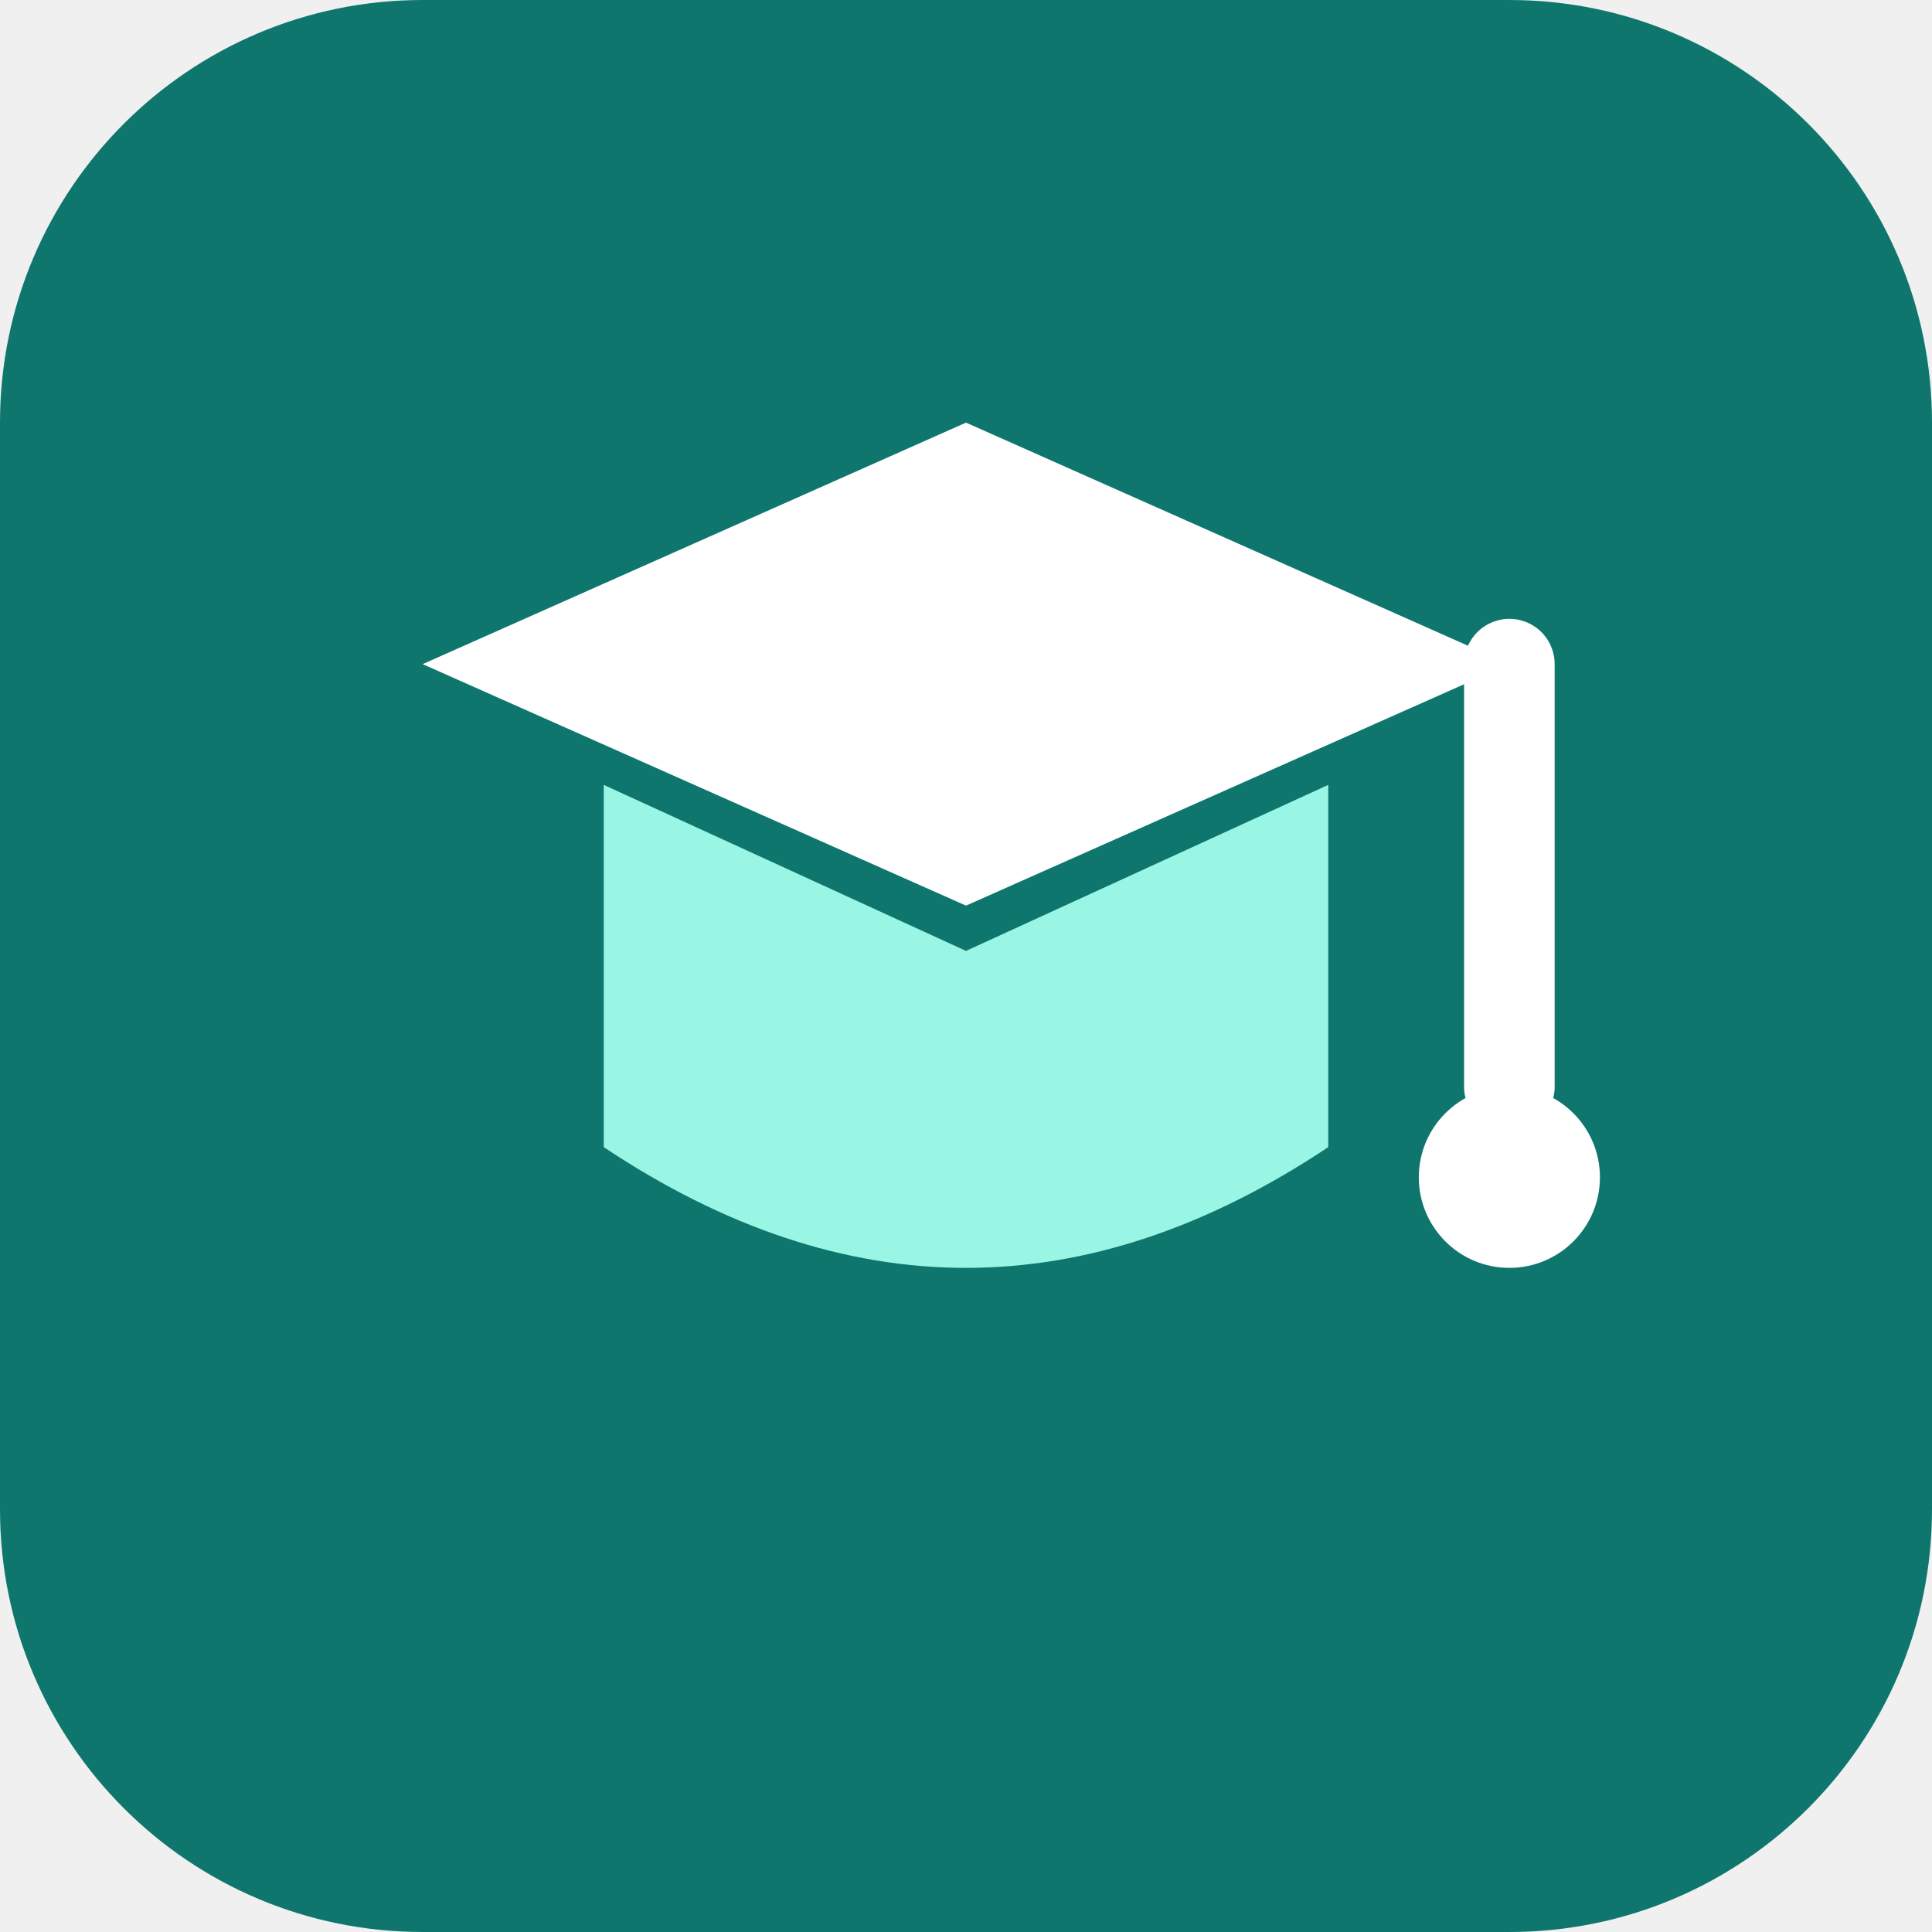
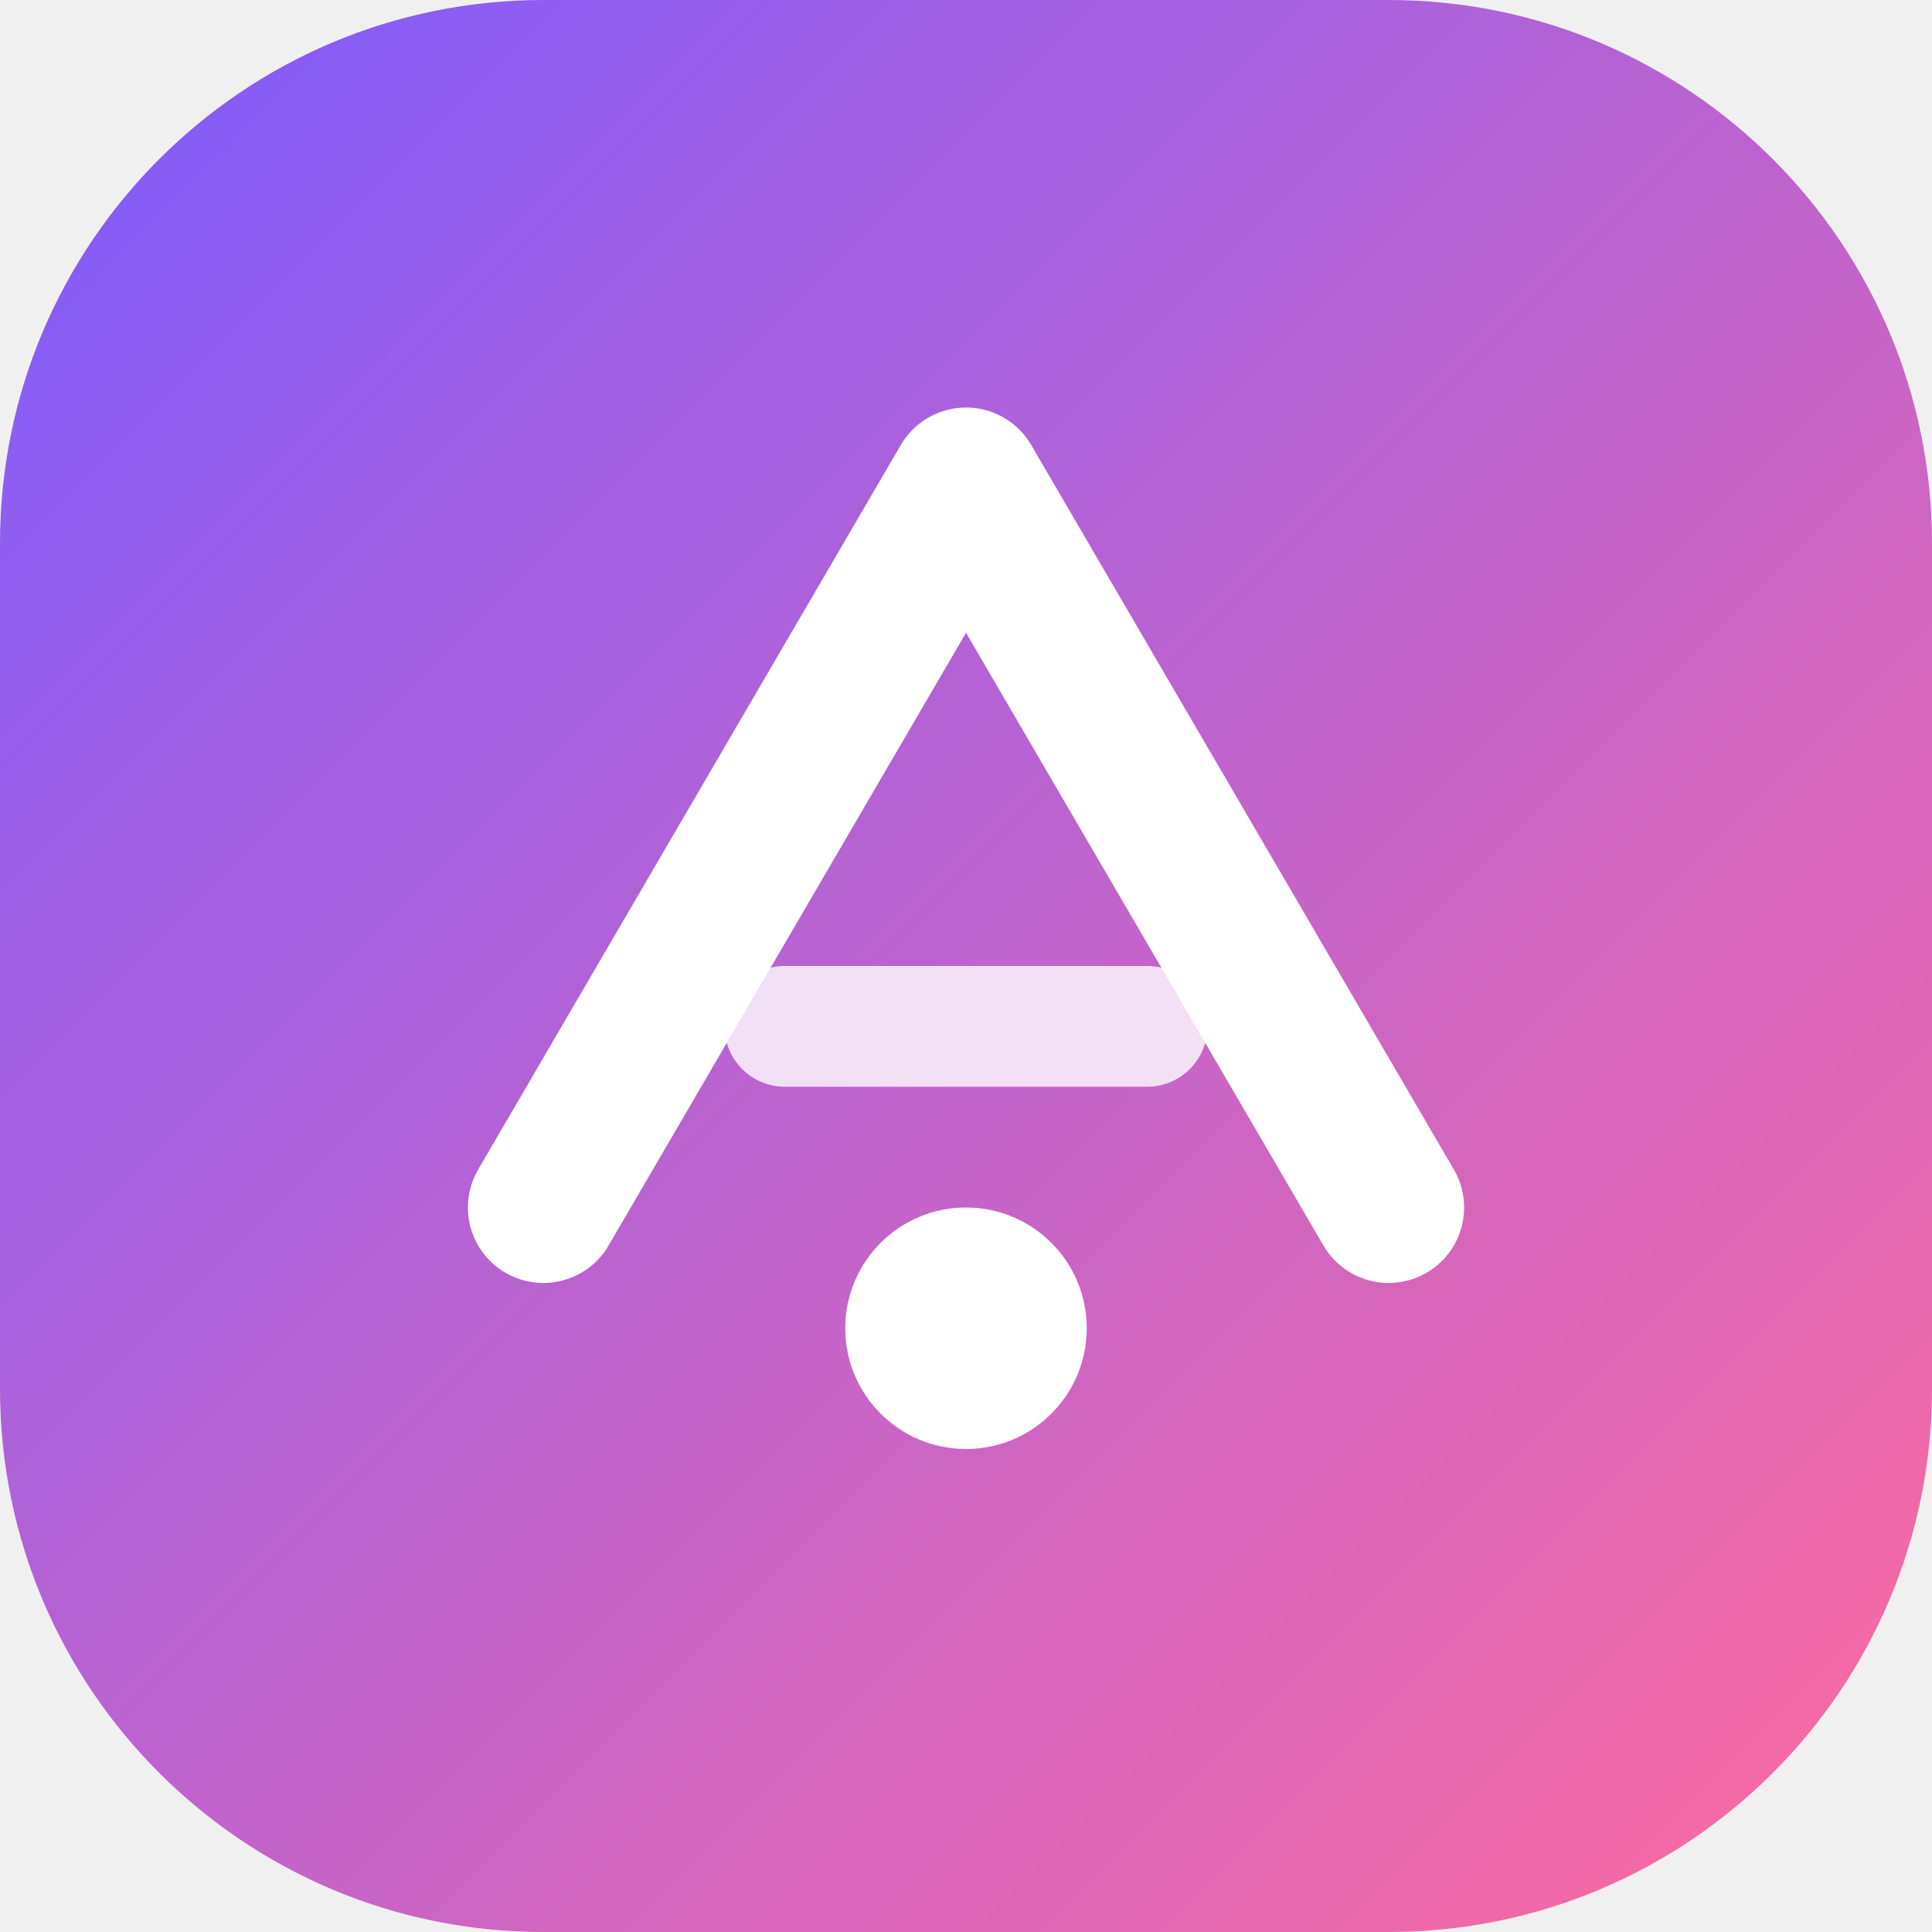
<svg xmlns="http://www.w3.org/2000/svg" viewBox="0 0 64 64">
-   <rect width="64" height="64" rx="14" fill="#0f766e" />
-   <path d="M14 22 L32 14 L50 22 L32 30 Z" fill="#fff" />
-   <path d="M20 26 V38 Q32 46 44 38 V26 L32 31.5 Z" fill="#99f6e4" />
-   <path d="M50 22 V36" stroke="#fff" stroke-width="3" stroke-linecap="round" />
-   <circle cx="50" cy="39" r="3" fill="#fff" />
+   <defs>
+     <linearGradient id="g" x1="0" y1="0" x2="1" y2="1">
+       <stop offset="0" stop-color="#7C5CFF" />
+       <stop offset="1" stop-color="#FF6B9D" />
+     </linearGradient>
+   </defs>
+   <rect width="64" height="64" rx="18" fill="url(#g)" />
+   <path d="M18 40 L32 16 L46 40" fill="none" stroke="#fff" stroke-width="5" stroke-linecap="round" stroke-linejoin="round" />
+   <circle cx="32" cy="44" r="4" fill="#fff" />
+   <path d="M26 34 L38 34" stroke="#fff" stroke-width="4" stroke-linecap="round" opacity="0.8" />
</svg>
